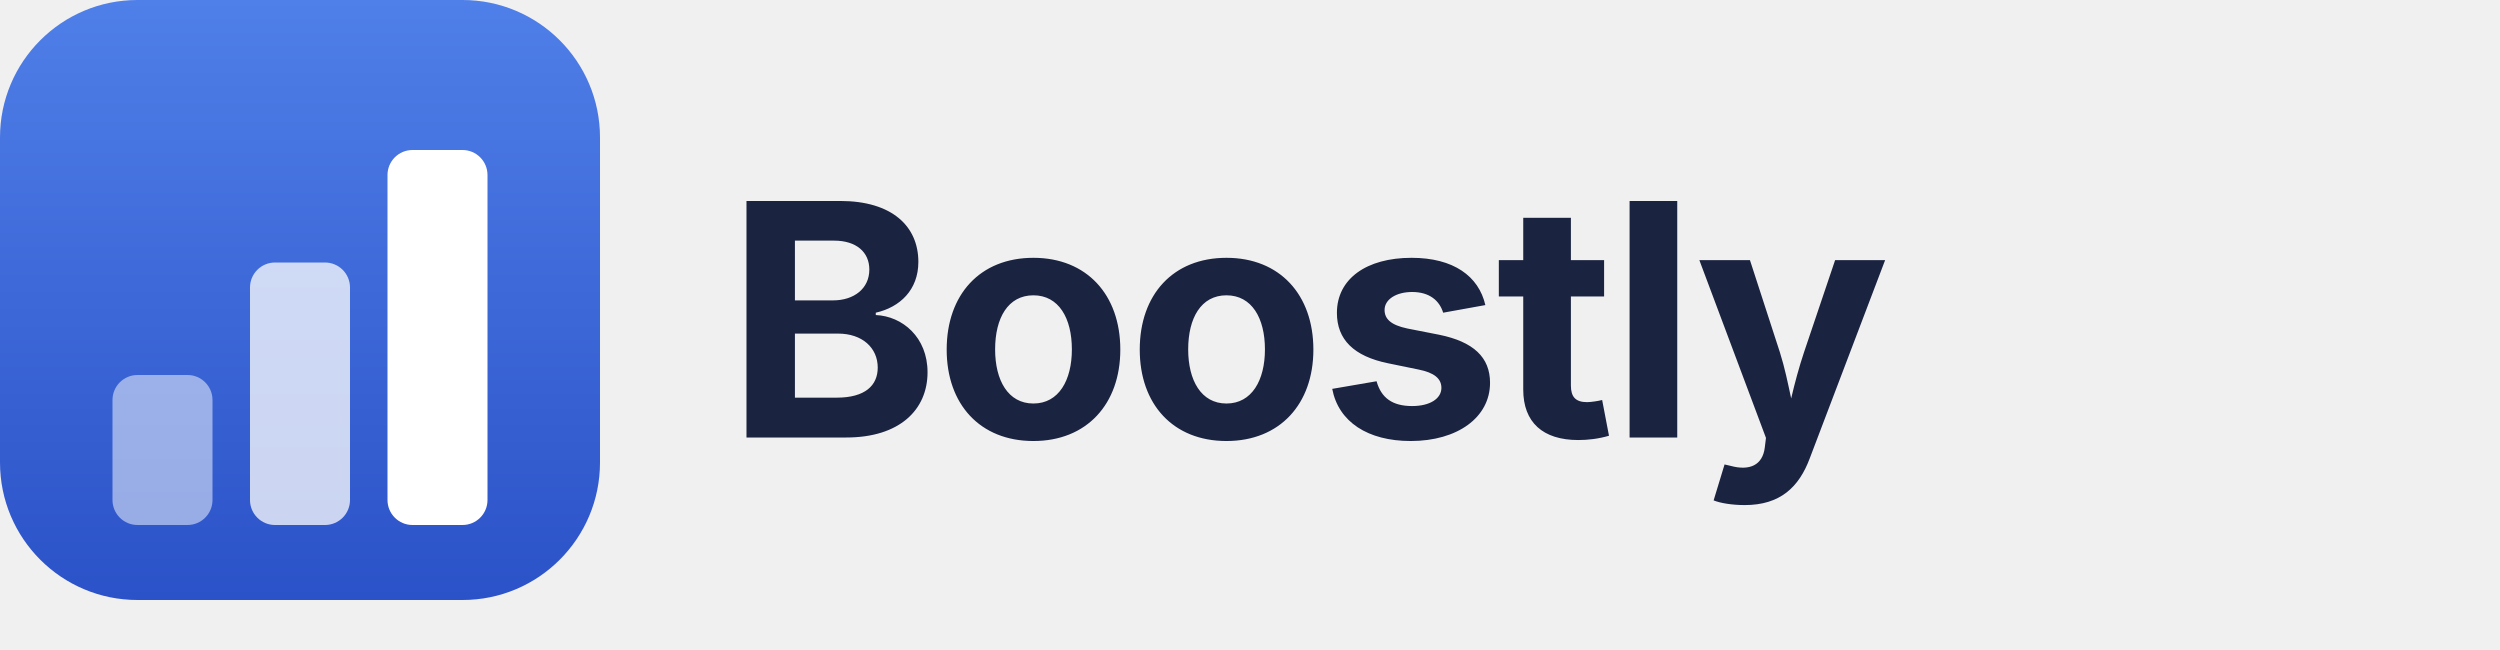
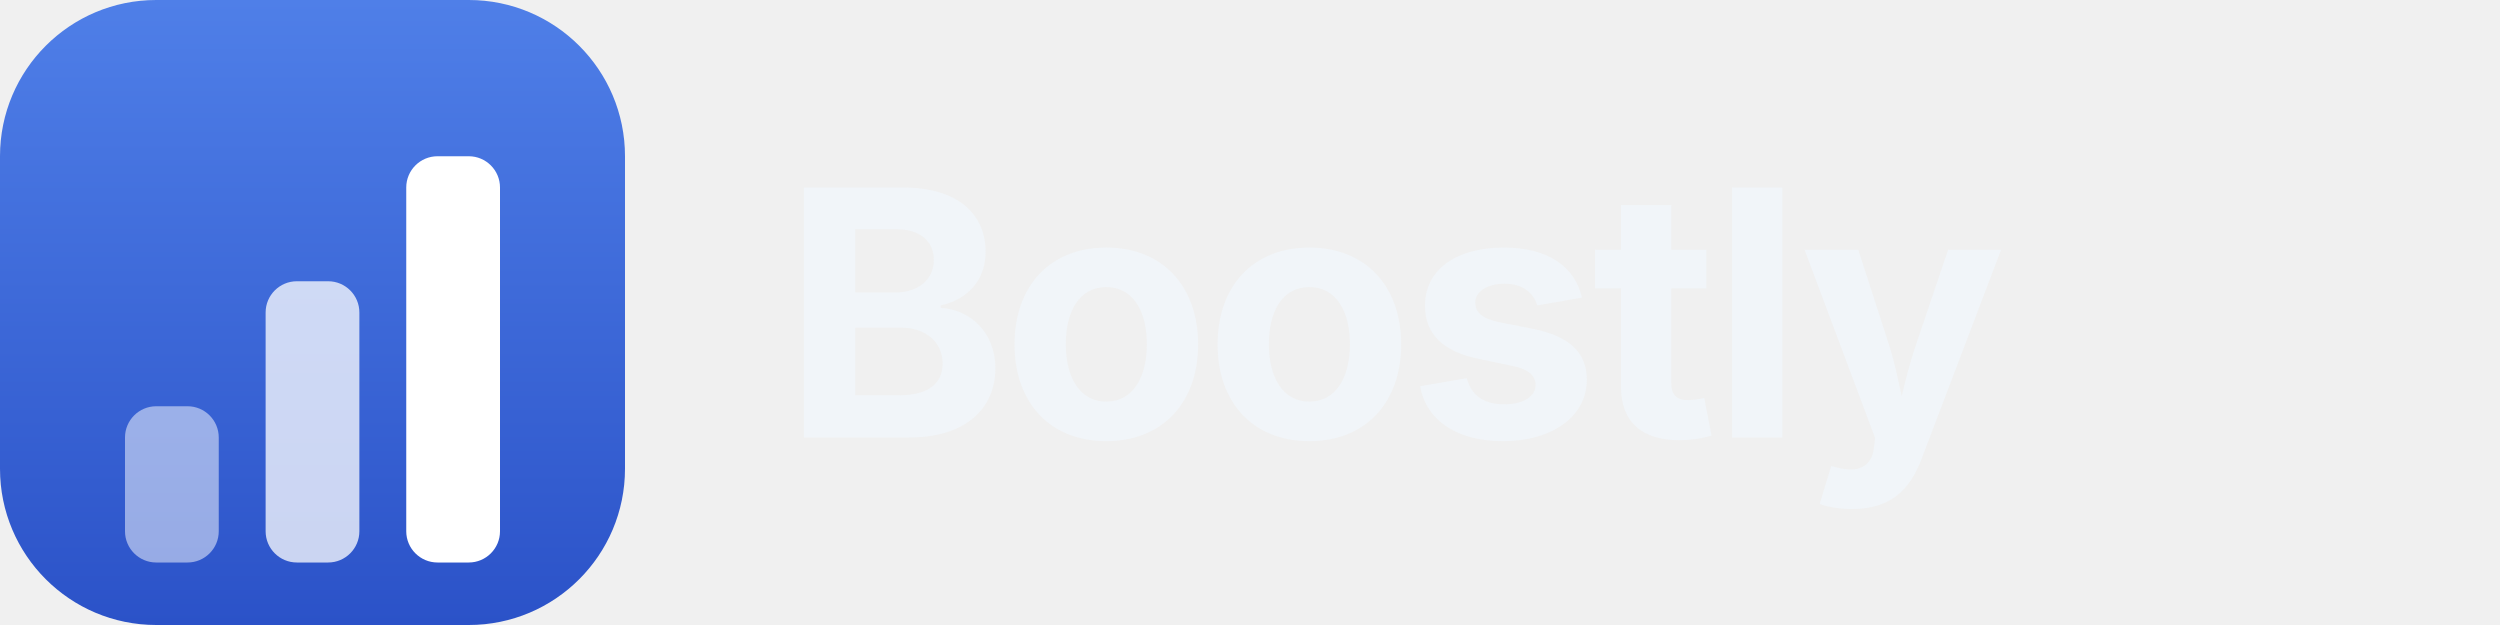
- <svg xmlns="http://www.w3.org/2000/svg" viewBox="0 0 200 52">
+ <svg xmlns="http://www.w3.org/2000/svg" viewBox="0 0 160 40">
  <defs>
    <linearGradient id="bg" x1="0" y1="0" x2="0" y2="1">
      <stop offset="0%" stop-color="#4F7FE8" />
      <stop offset="100%" stop-color="#2B52C8" />
    </linearGradient>
  </defs>
-   <rect x="0" y="0" width="48" height="48" rx="11" fill="url(#bg)" />
-   <rect x="9" y="30" width="8" height="12" rx="2" fill="white" opacity="0.5" />
-   <rect x="20" y="21" width="8" height="21" rx="2" fill="white" opacity="0.75" />
-   <rect x="31" y="12" width="8" height="30" rx="2" fill="white" />
-   <text x="58" y="35" font-family="system-ui, -apple-system, sans-serif" font-size="26" font-weight="700" fill="#1a2340" letter-spacing="-0.5">Boostly</text>
+   <rect x="0" y="0" width="40" height="40" rx="10" fill="url(#bg)" />
+   <rect x="8" y="26" width="6" height="10" rx="2" fill="white" opacity="0.5" />
+   <rect x="17" y="18" width="6" height="18" rx="2" fill="white" opacity="0.75" />
+   <rect x="26" y="10" width="6" height="26" rx="2" fill="white" />
+   <text x="50" y="28" font-family="system-ui, -apple-system, sans-serif" font-size="22" font-weight="700" fill="#f1f5f9" letter-spacing="-0.5">Boostly</text>
</svg>
